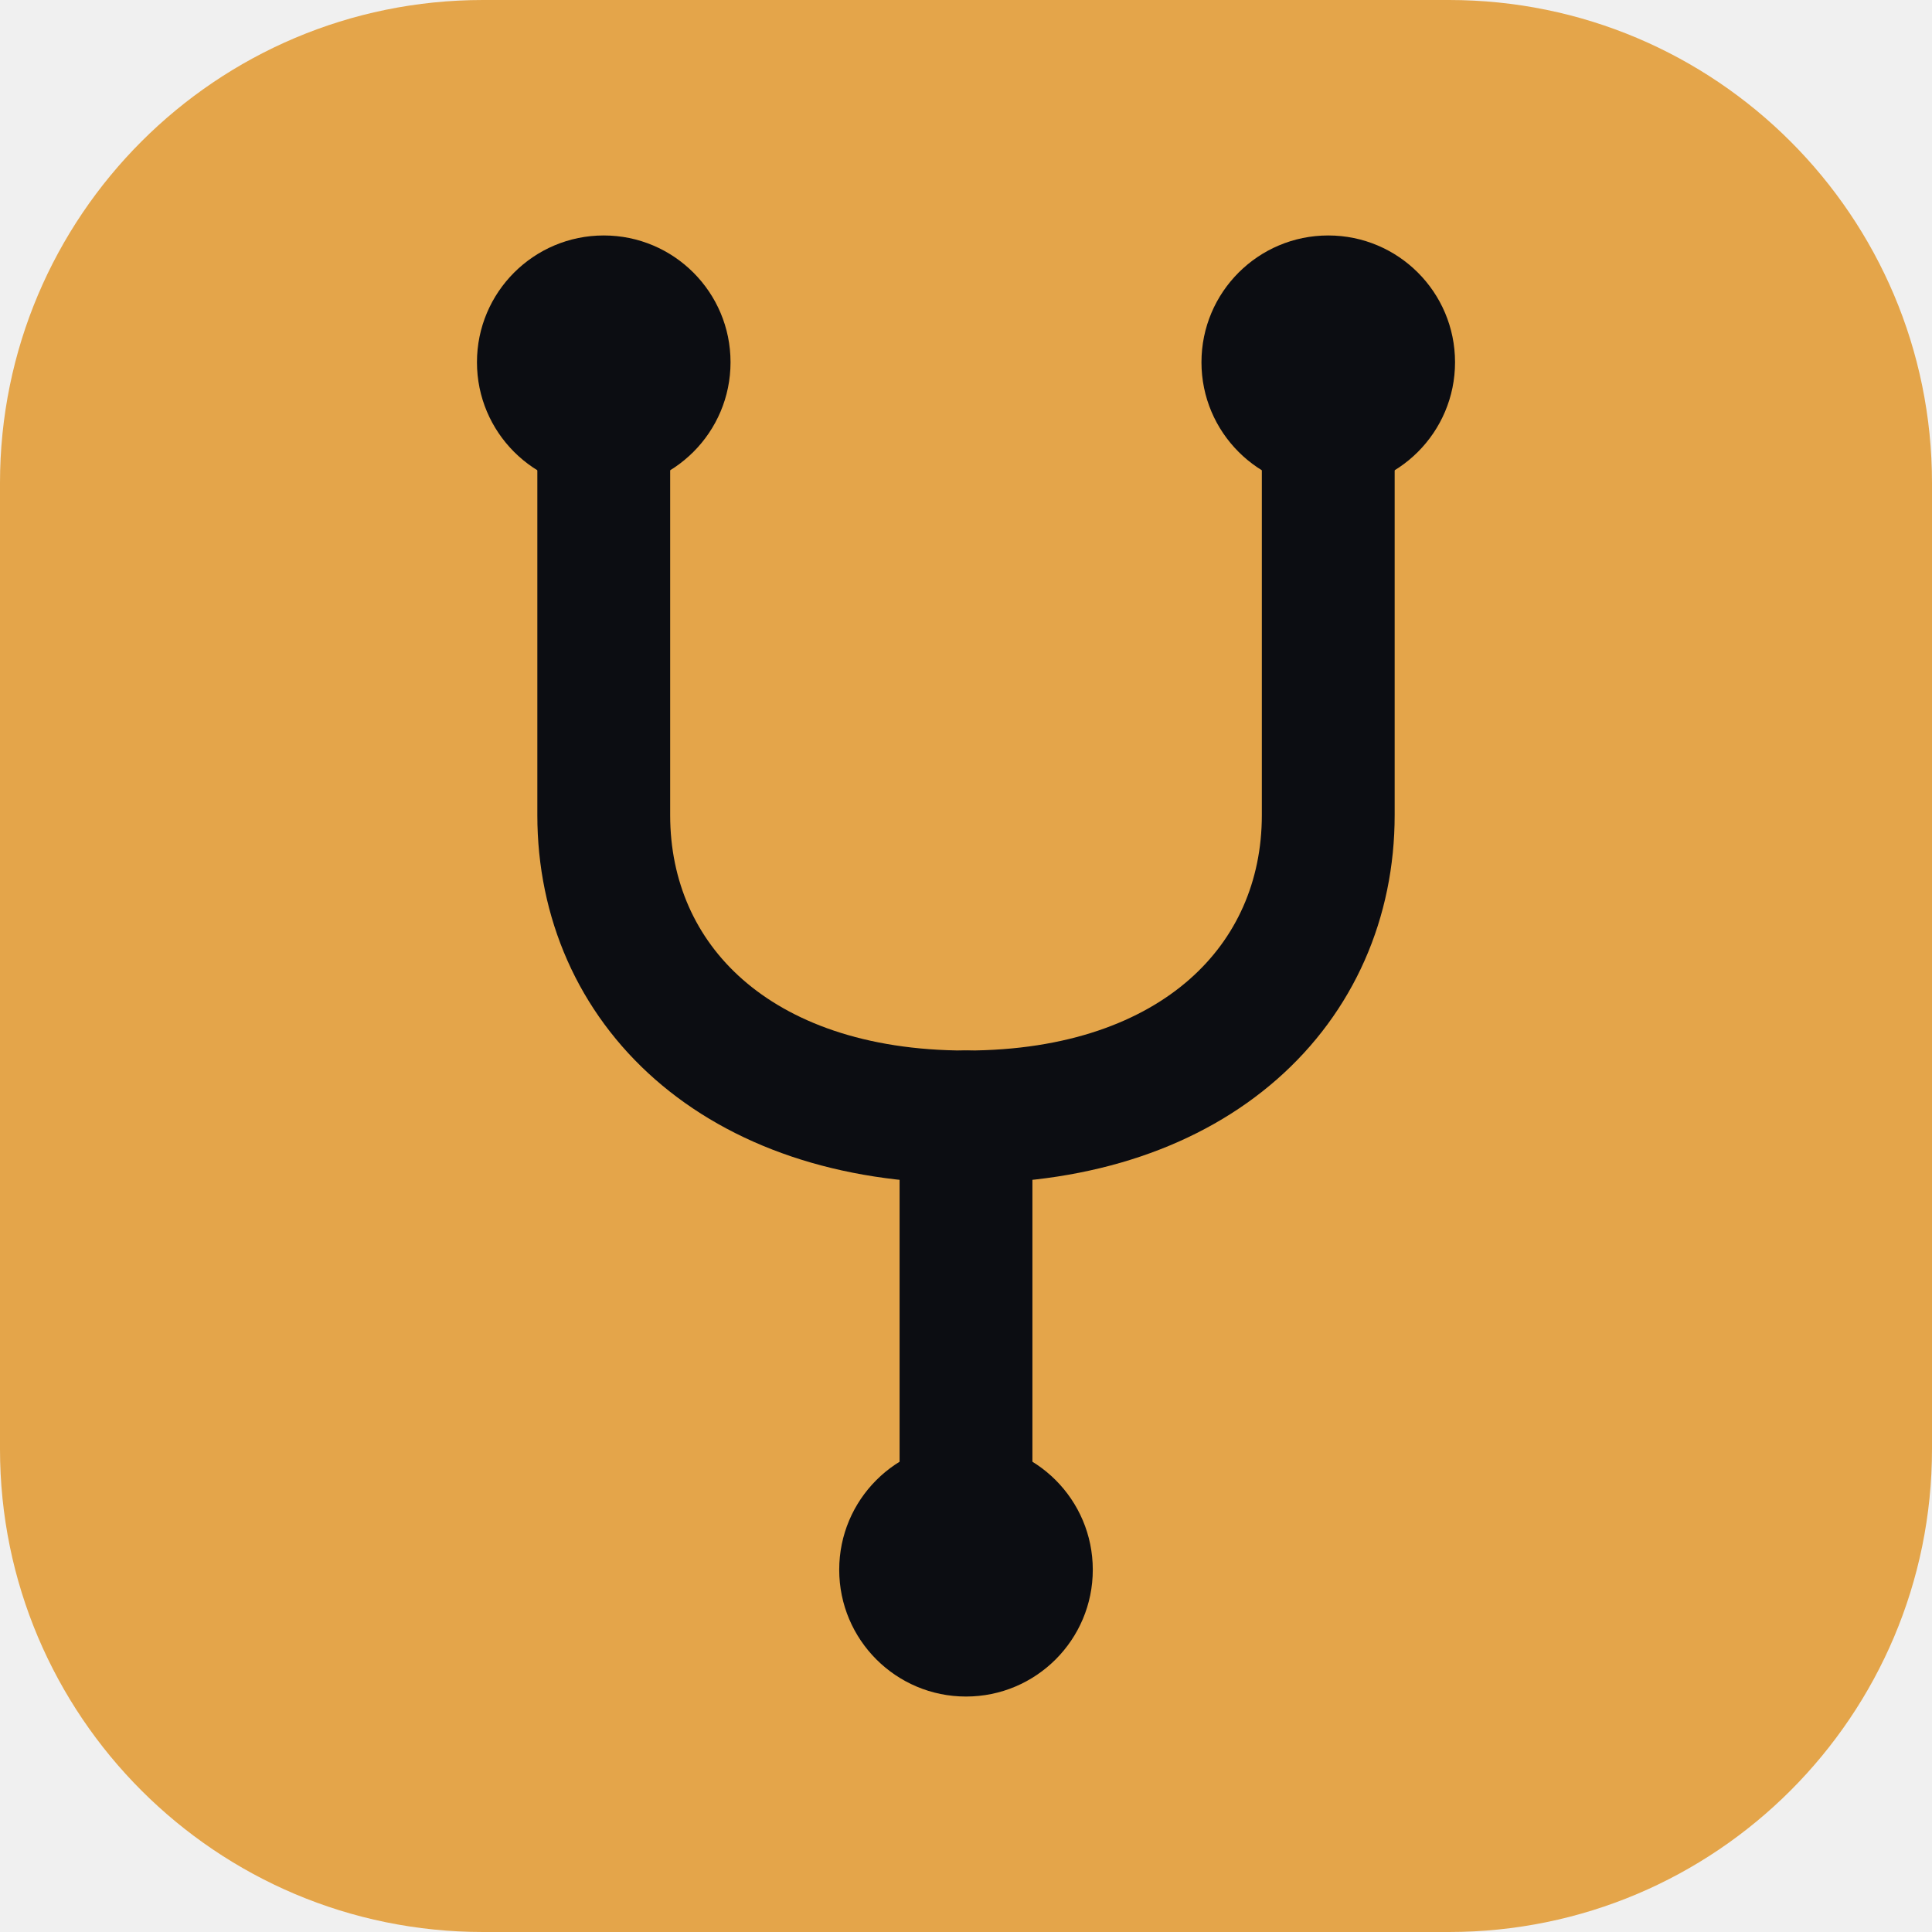
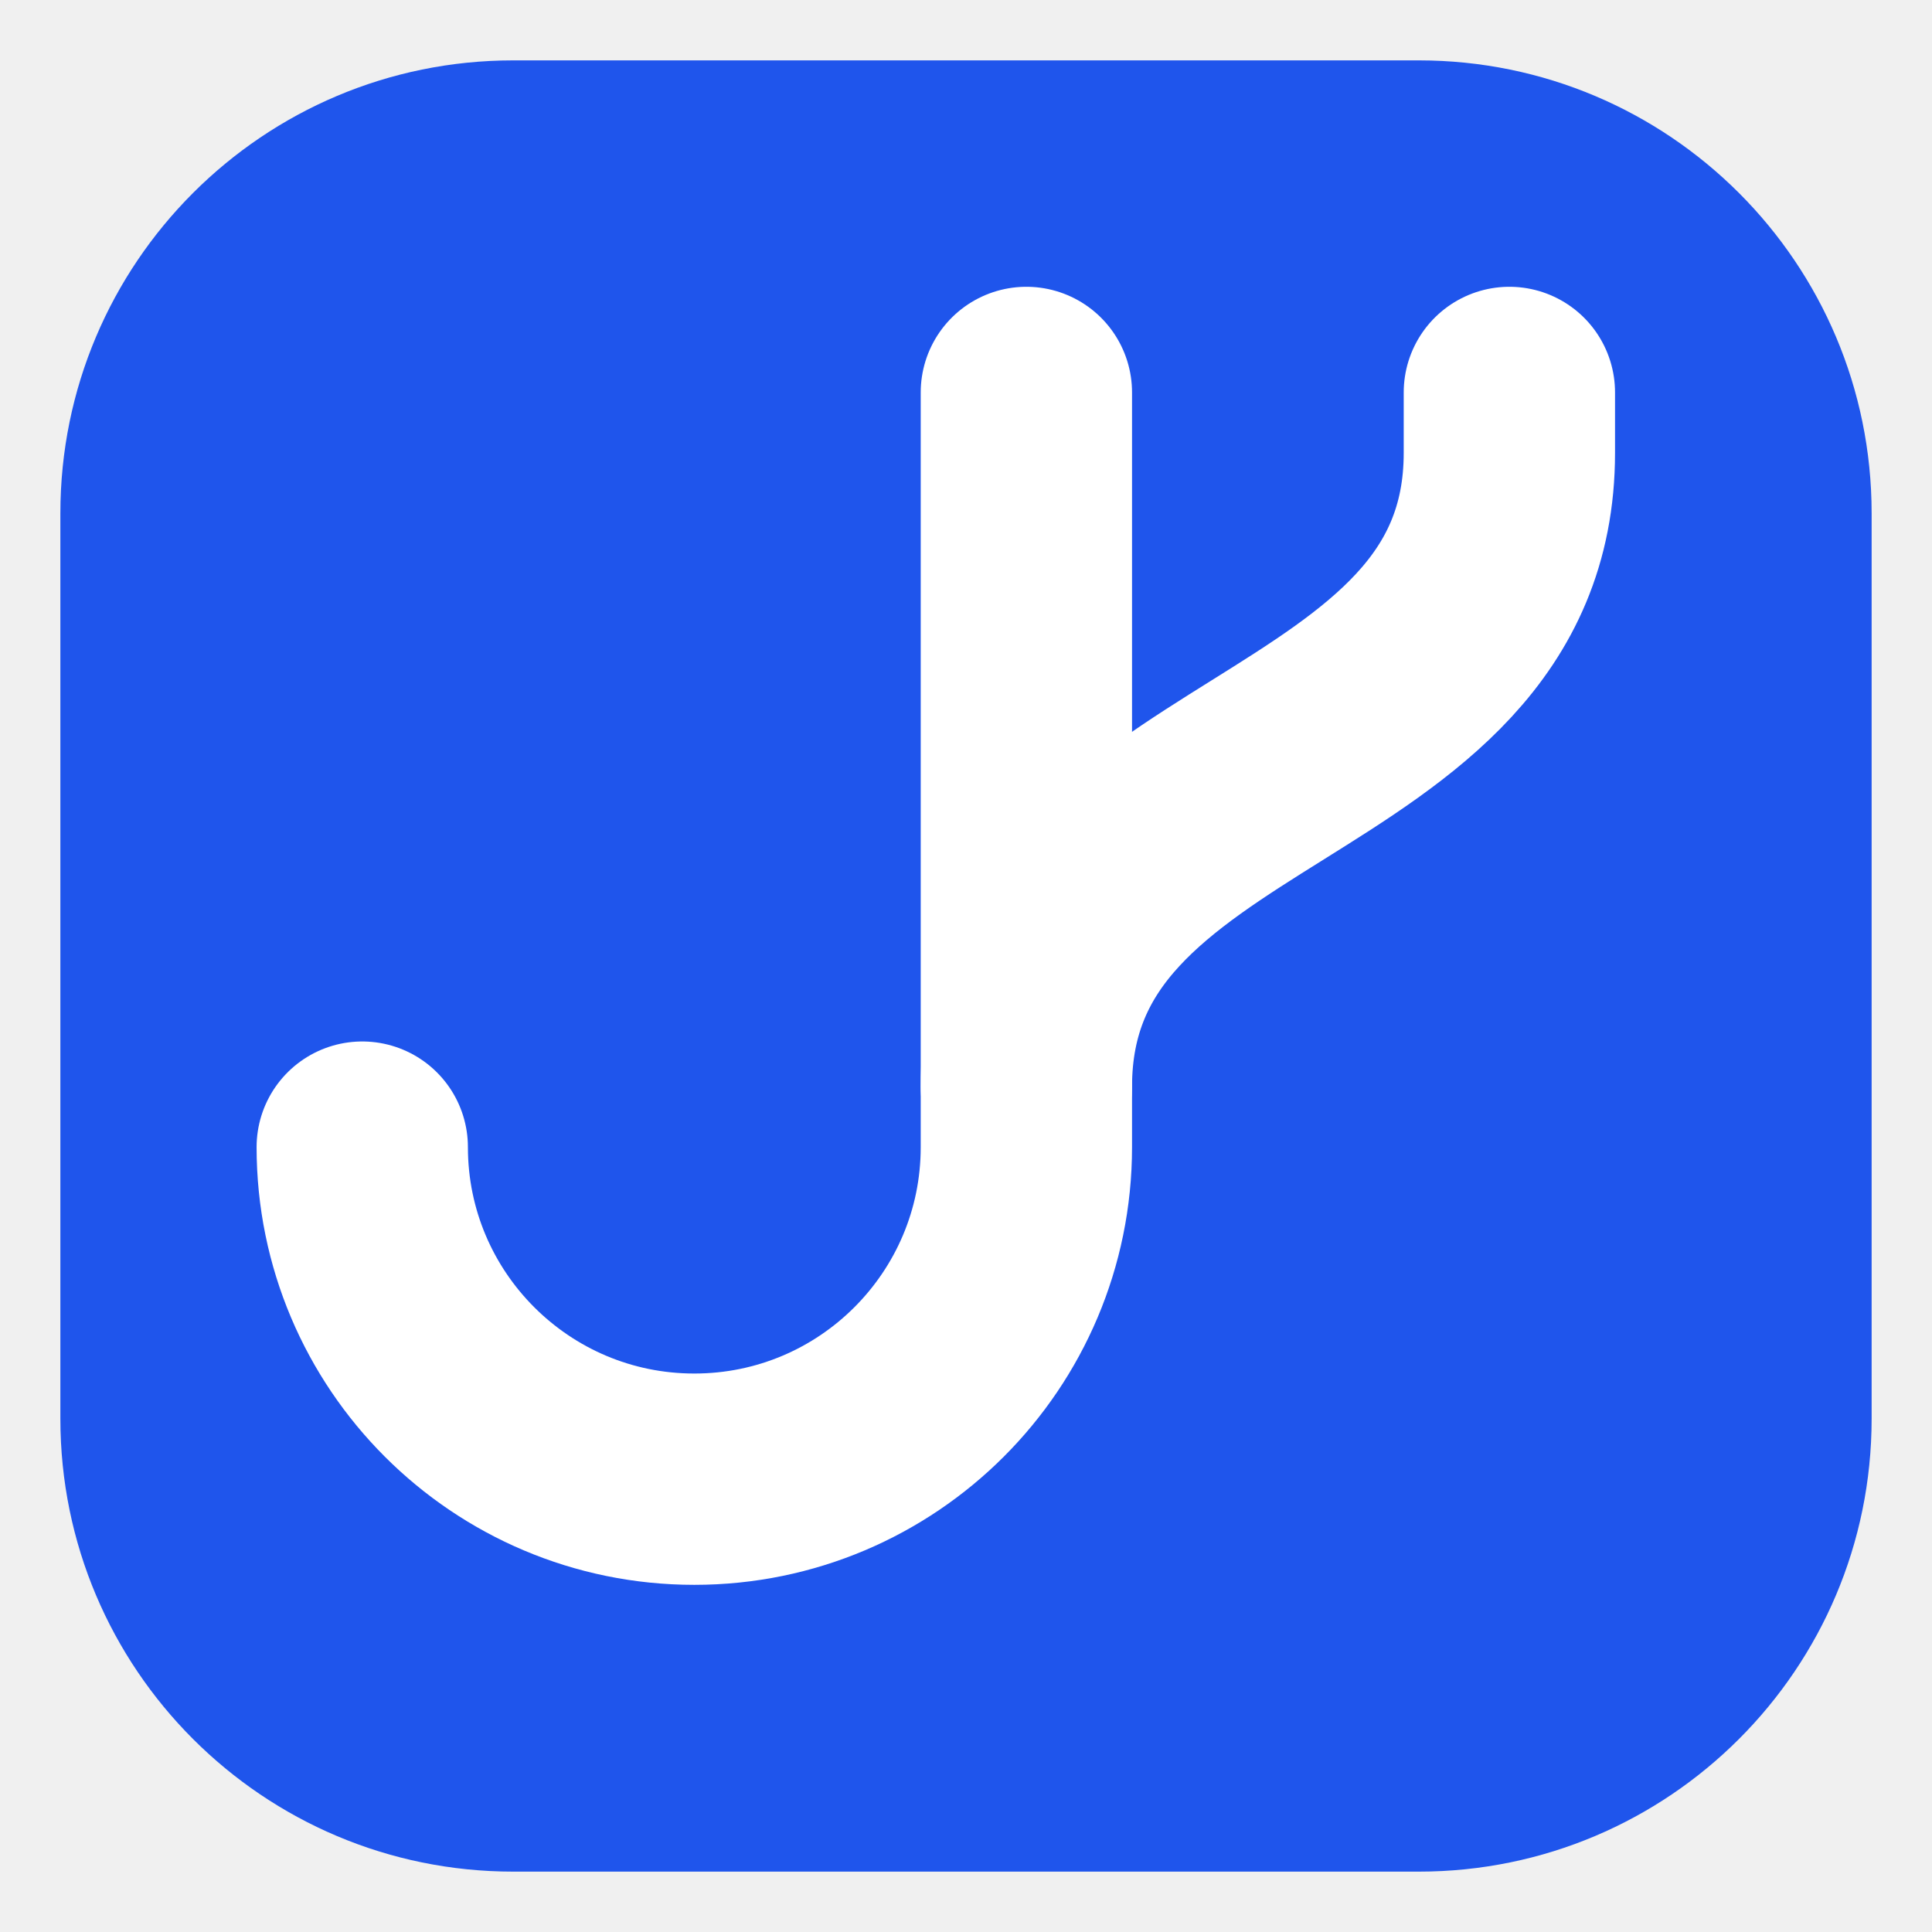
- <svg xmlns="http://www.w3.org/2000/svg" viewBox="0 0 32 32" role="img" aria-label="Junction">
-   <rect width="32" height="32" rx="8" fill="#e4a54a" />
-   <path d="M10 6v7.5c0 2.8 2.2 5 6 5h0c3.8 0 6-2.2 6-5V6" fill="none" stroke="#0c0d12" stroke-width="2.2" stroke-linecap="round" />
-   <path d="M16 18.5V26" fill="none" stroke="#0c0d12" stroke-width="2.2" stroke-linecap="round" />
-   <circle cx="10" cy="6" r="2.1" fill="#0c0d12" />
-   <circle cx="22" cy="6" r="2.1" fill="#0c0d12" />
-   <circle cx="16" cy="26" r="2.1" fill="#0c0d12" />
+ <svg xmlns="http://www.w3.org/2000/svg" viewBox="0 0 64 64" role="img" aria-label="Junction">
+   <rect x="2" y="2" width="60" height="60" rx="15" fill="#1f55ec" />
+   <path d="M34 13v25a11 11 0 0 1-22 0" fill="none" stroke="#ffffff" stroke-width="7.0" stroke-linecap="round" />
+   <path d="M34 36c0-11 16-10 16-21v-2" fill="none" stroke="#ffffff" stroke-width="7.0" stroke-linecap="round" />
</svg>
